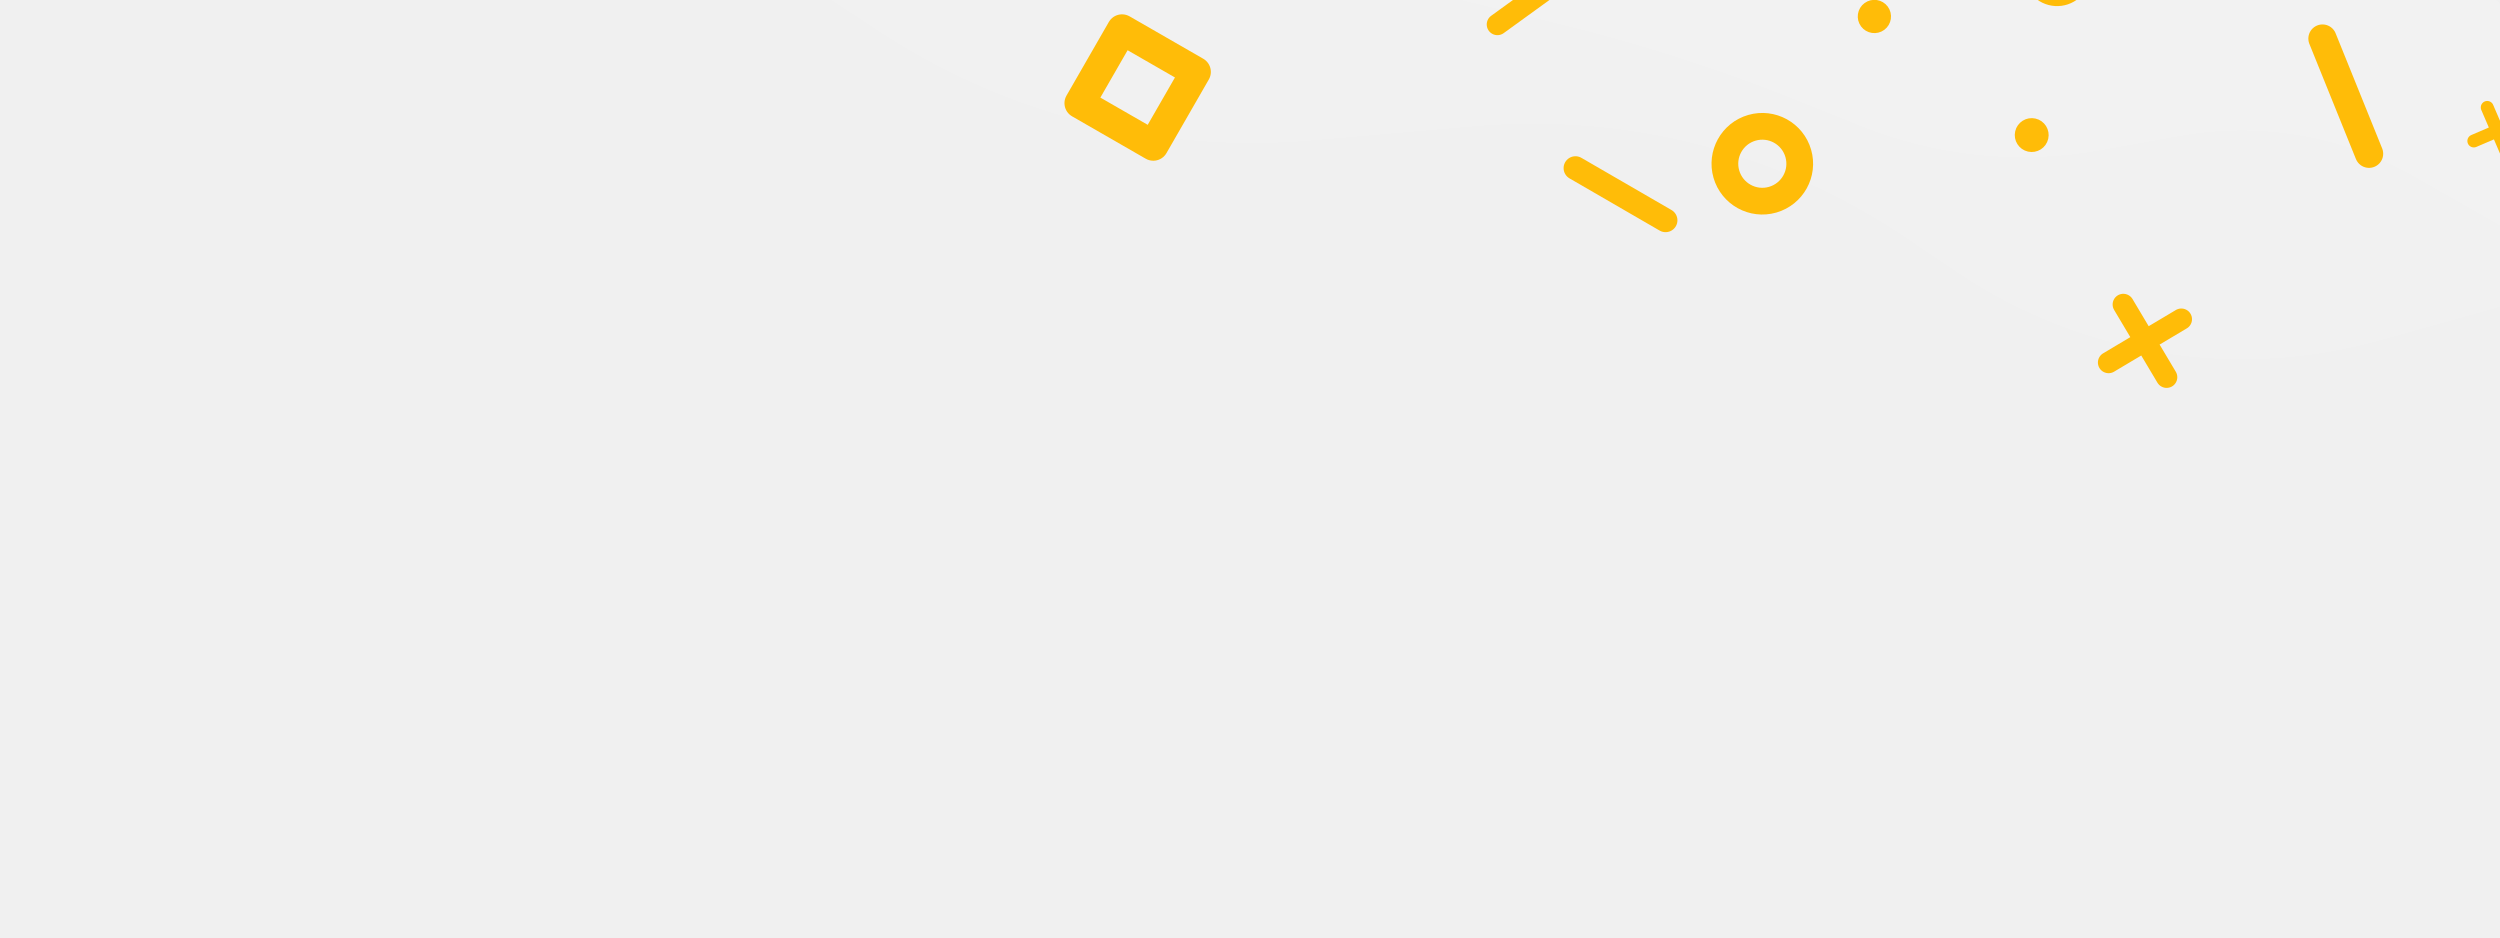
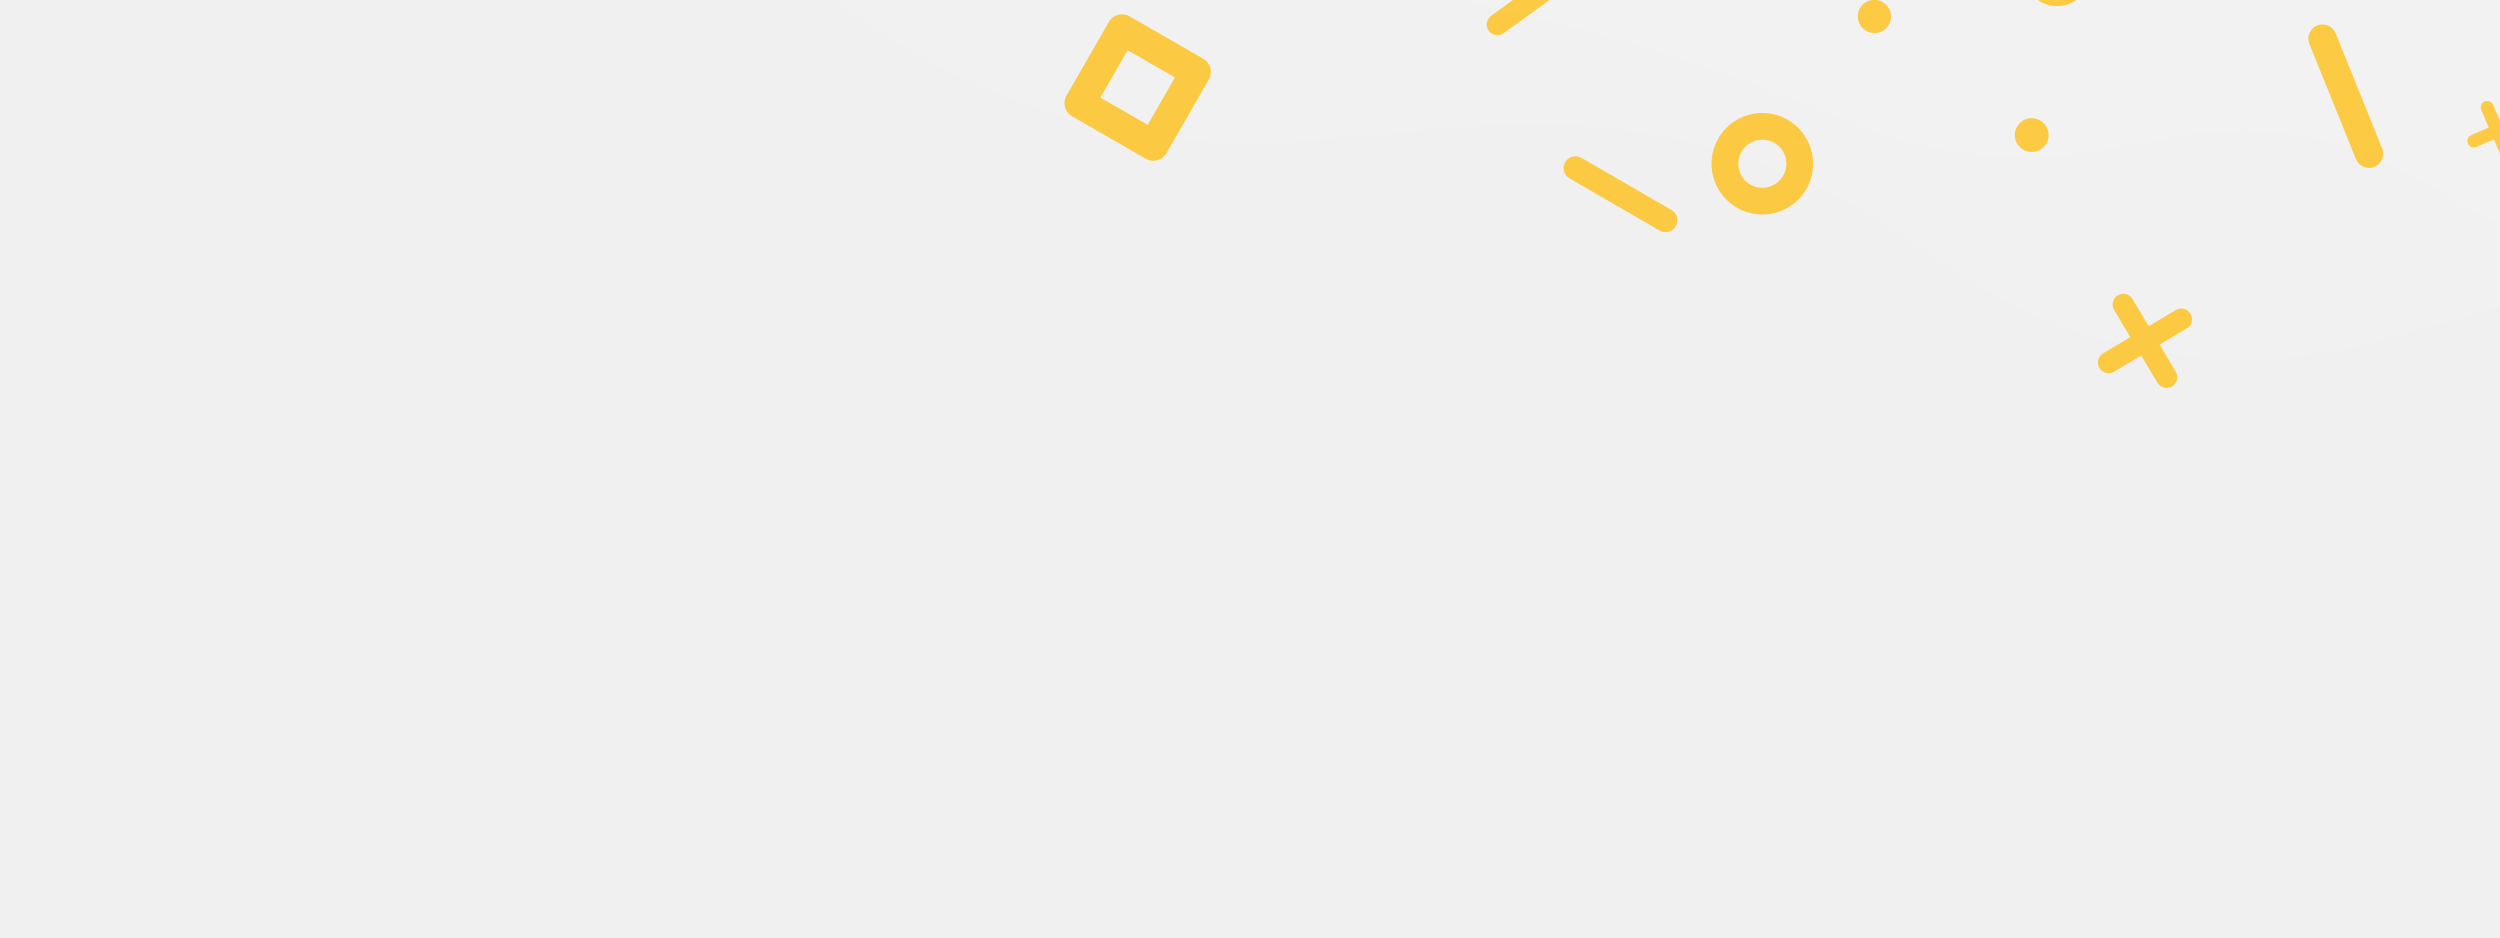
<svg xmlns="http://www.w3.org/2000/svg" xmlns:xlink="http://www.w3.org/1999/xlink" width="800" height="300" viewBox="0 0 211.667 79.375" version="1.1" id="svg8">
  <defs id="defs2">
    <linearGradient id="linearGradient1208">
      <stop style="stop-color:#ffbc08;stop-opacity:1" offset="0" id="stop1204" />
      <stop style="stop-color:#ffbc08;stop-opacity:0.2" offset="1" id="stop1206" />
    </linearGradient>
    <linearGradient gradientTransform="translate(0,-206.375)" xlink:href="#linearGradient1208" id="linearGradient1210" x1="268.846" y1="150.625" x2="162.021" y2="256.834" gradientUnits="userSpaceOnUse" />
  </defs>
  <path id="path7807" d="m 211.667,26.005 -10.181,2.847 a 43.244,43.244 9.199 0 1 -35.838,-5.804 l -4.264,-2.878 a 56.482,56.482 14.52 0 0 -36.502,-9.454 l -13.845,1.206 A 57.578,57.578 14.176 0 1 74.402,2.668 L 70.345,0 H 211.292 a 0.374,0.374 45 0 1 0.374,0.374 z" style="opacity:1;fill:#ffffff;fill-opacity:0.04;stroke:none;stroke-width:1.978;stroke-linecap:round;stroke-linejoin:round;stroke-dashoffset:52;stroke-opacity:1;paint-order:markers stroke fill" />
  <path style="opacity:1;fill:#ffffff;fill-opacity:0.04;stroke:none;stroke-width:1.978;stroke-linecap:round;stroke-linejoin:round;stroke-dashoffset:52;stroke-opacity:1;paint-order:markers stroke fill" d="m 211.667,19.135 -7.367,-4.2 a 29.325,29.325 9.743 0 0 -19.72,-3.386 l -6.77,1.219 a 36.957,36.957 5.861 0 1 -20.347,-2.089 L 152.183,8.553 A 147.66,147.66 17.849 0 0 132.199,2.118 L 123.558,0 h 87.734 a 0.374,0.374 45 0 1 0.374,0.374 z" id="path7825" />
  <rect y="0" x="0" height="79.375" width="211.667" id="rect4209" style="fill:#ffbc08;fill-opacity:0;stroke:none;stroke-width:1.978;stroke-linecap:round;stroke-linejoin:round;stroke-miterlimit:4;stroke-dasharray:none;stroke-dashoffset:52;stroke-opacity:1;paint-order:markers stroke fill" />
  <circle r="2.768" cy="-38.054" cx="66.288" id="path1076-2" style="opacity:1;fill:none;fill-opacity:1;stroke:#ffbc08;stroke-width:1.978;stroke-linecap:round;stroke-linejoin:round;stroke-miterlimit:4;stroke-dasharray:none;stroke-dashoffset:52;stroke-opacity:1;paint-order:markers stroke fill" />
  <circle style="opacity:1;fill:#ffbc08;fill-opacity:1;stroke-width:1.977;stroke-linecap:round;stroke-linejoin:round;stroke-dashoffset:52;paint-order:markers stroke fill;stroke:#ffbc08;stroke-opacity:1" id="path1072-4-5" cx="82.799" cy="-47.842" r="1.186" />
  <path id="path2341-5" d="m 68.176,-73.723 6.879,5.292" style="opacity:1;fill:none;fill-opacity:1;stroke:#ffbc08;stroke-width:1.978;stroke-linecap:round;stroke-linejoin:round;stroke-miterlimit:4;stroke-dasharray:none;stroke-dashoffset:52;stroke-opacity:1;paint-order:markers stroke fill" />
  <rect style="opacity:1;fill:none;fill-opacity:1;stroke:#ffbc08;stroke-width:1.978;stroke-linecap:round;stroke-linejoin:round;stroke-miterlimit:4;stroke-dasharray:none;stroke-dashoffset:52;stroke-opacity:1;paint-order:markers stroke fill" id="rect2366" width="5.537" height="5.537" x="74.348" y="-40.822" />
  <path id="path2370" style="opacity:1;fill:none;fill-opacity:1;stroke:#ffbc08;stroke-width:1.978;stroke-linecap:round;stroke-linejoin:round;stroke-miterlimit:4;stroke-dasharray:none;stroke-dashoffset:52;stroke-opacity:1;paint-order:markers stroke fill" d="m 90.468,-40.822 -5.537,5.537 m 0,-5.537 5.537,5.537" />
-   <path style="opacity:1;fill:none;fill-opacity:1;stroke:#ffbc08;stroke-width:2.396;stroke-linecap:round;stroke-linejoin:round;stroke-miterlimit:4;stroke-dasharray:none;stroke-dashoffset:52;stroke-opacity:1;paint-order:markers stroke fill" d="m 196.638,3.267 3.941,9.748" id="path8294" />
-   <path d="m 209.45,11.936 3.978,-1.706 m -1.136,2.842 -1.706,-3.978" style="opacity:1;fill:none;fill-opacity:1;stroke:#ffbc08;stroke-width:1.093;stroke-linecap:round;stroke-linejoin:round;stroke-miterlimit:4;stroke-dasharray:none;stroke-dashoffset:52;stroke-opacity:1;paint-order:markers stroke fill" id="path8296" />
-   <circle transform="rotate(-45.57512)" r="1.369" cy="173.961" cx="129.354" id="circle8298" style="opacity:1;fill:#ffbc08;fill-opacity:1;stroke:#ffbc08;stroke-width:2.282;stroke-linecap:round;stroke-linejoin:round;stroke-dashoffset:52;stroke-opacity:1;paint-order:markers stroke fill" />
-   <circle transform="rotate(48.59014)" style="opacity:1;fill:none;fill-opacity:1;stroke:#ffbc08;stroke-width:1.503;stroke-linecap:round;stroke-linejoin:round;stroke-miterlimit:4;stroke-dasharray:none;stroke-dashoffset:52;stroke-opacity:1;paint-order:markers stroke fill" id="circle8300" cx="113.447" cy="-132.172" r="2.104" />
-   <circle transform="rotate(12.73149)" r="0.782" cy="-26.755" cx="170.309" id="circle8302" style="opacity:1;fill:#ffbc08;fill-opacity:1;stroke:#ffbc08;stroke-width:1.304;stroke-linecap:round;stroke-linejoin:round;stroke-dashoffset:52;stroke-opacity:1;paint-order:markers stroke fill" />
-   <path style="opacity:1;fill:none;fill-opacity:1;stroke:#ffbc08;stroke-width:2.009;stroke-linecap:round;stroke-linejoin:round;stroke-miterlimit:4;stroke-dasharray:none;stroke-dashoffset:52;stroke-opacity:1;paint-order:markers stroke fill" d="m 141.018,18.652 -7.629,-4.419" id="path8304" />
-   <circle transform="rotate(73.89916)" style="opacity:1;fill:none;fill-opacity:1;stroke:#ffbc08;stroke-width:2.263;stroke-linecap:round;stroke-linejoin:round;stroke-miterlimit:4;stroke-dasharray:none;stroke-dashoffset:52;stroke-opacity:1;paint-order:markers stroke fill" id="circle8306" cx="54.7" cy="-139.512" r="3.168" />
-   <circle transform="rotate(143.6041)" r="0.768" cy="-95.289" cx="-126.914" id="circle8308" style="opacity:1;fill:#ffbc08;fill-opacity:1;stroke:#ffbc08;stroke-width:1.28;stroke-linecap:round;stroke-linejoin:round;stroke-dashoffset:52;stroke-opacity:1;paint-order:markers stroke fill" />
-   <path style="opacity:1;fill:none;fill-opacity:1;stroke:#ffbc08;stroke-width:1.811;stroke-linecap:round;stroke-linejoin:round;stroke-miterlimit:4;stroke-dasharray:none;stroke-dashoffset:52;stroke-opacity:1;paint-order:markers stroke fill" d="m 133.219,-2.591 -6.437,4.662" id="path8310" />
-   <path d="m 183.44,31.937 -3.666,-6.157 m 4.911,1.246 -6.157,3.666" style="opacity:1;fill:none;fill-opacity:1;stroke:#ffbc08;stroke-width:1.81;stroke-linecap:round;stroke-linejoin:round;stroke-miterlimit:4;stroke-dasharray:none;stroke-dashoffset:52;stroke-opacity:1;paint-order:markers stroke fill" id="path8312" />
-   <rect transform="rotate(119.9136)" y="-90.783" x="-45.209" height="7.195" width="7.195" id="rect8314" style="opacity:1;fill:none;fill-opacity:1;stroke:#ffbc08;stroke-width:2.57;stroke-linecap:round;stroke-linejoin:round;stroke-miterlimit:4;stroke-dasharray:none;stroke-dashoffset:52;stroke-opacity:1;paint-order:markers stroke fill" />
+   <path style="opacity:0.75;fill:none;fill-opacity:1;stroke:#ffbc08;stroke-width:2.396;stroke-linecap:round;stroke-linejoin:round;stroke-miterlimit:4;stroke-dasharray:none;stroke-dashoffset:52;stroke-opacity:1;paint-order:markers stroke fill" d="m 196.638,3.267 3.941,9.748" id="path8294" />
+   <path d="m 209.45,11.936 3.978,-1.706 m -1.136,2.842 -1.706,-3.978" style="opacity:0.75;fill:none;fill-opacity:1;stroke:#ffbc08;stroke-width:1.093;stroke-linecap:round;stroke-linejoin:round;stroke-miterlimit:4;stroke-dasharray:none;stroke-dashoffset:52;stroke-opacity:1;paint-order:markers stroke fill" id="path8296" />
+   <circle transform="rotate(-45.57512)" r="1.369" cy="173.961" cx="129.354" id="circle8298" style="opacity:0.75;fill:#ffbc08;fill-opacity:1;stroke:#ffbc08;stroke-width:2.282;stroke-linecap:round;stroke-linejoin:round;stroke-dashoffset:52;stroke-opacity:1;paint-order:markers stroke fill" />
+   <circle transform="rotate(48.59014)" style="opacity:0.75;fill:none;fill-opacity:1;stroke:#ffbc08;stroke-width:1.503;stroke-linecap:round;stroke-linejoin:round;stroke-miterlimit:4;stroke-dasharray:none;stroke-dashoffset:52;stroke-opacity:1;paint-order:markers stroke fill" id="circle8300" cx="113.447" cy="-132.172" r="2.104" />
+   <circle transform="rotate(12.73149)" r="0.782" cy="-26.755" cx="170.309" id="circle8302" style="opacity:0.75;fill:#ffbc08;fill-opacity:1;stroke:#ffbc08;stroke-width:1.304;stroke-linecap:round;stroke-linejoin:round;stroke-dashoffset:52;stroke-opacity:1;paint-order:markers stroke fill" />
+   <path style="opacity:0.75;fill:none;fill-opacity:1;stroke:#ffbc08;stroke-width:2.009;stroke-linecap:round;stroke-linejoin:round;stroke-miterlimit:4;stroke-dasharray:none;stroke-dashoffset:52;stroke-opacity:1;paint-order:markers stroke fill" d="m 141.018,18.652 -7.629,-4.419" id="path8304" />
+   <circle transform="rotate(73.89916)" style="opacity:0.75;fill:none;fill-opacity:1;stroke:#ffbc08;stroke-width:2.263;stroke-linecap:round;stroke-linejoin:round;stroke-miterlimit:4;stroke-dasharray:none;stroke-dashoffset:52;stroke-opacity:1;paint-order:markers stroke fill" id="circle8306" cx="54.7" cy="-139.512" r="3.168" />
+   <circle transform="rotate(143.6041)" r="0.768" cy="-95.289" cx="-126.914" id="circle8308" style="opacity:0.75;fill:#ffbc08;fill-opacity:1;stroke:#ffbc08;stroke-width:1.28;stroke-linecap:round;stroke-linejoin:round;stroke-dashoffset:52;stroke-opacity:1;paint-order:markers stroke fill" />
+   <path style="opacity:0.75;fill:none;fill-opacity:1;stroke:#ffbc08;stroke-width:1.811;stroke-linecap:round;stroke-linejoin:round;stroke-miterlimit:4;stroke-dasharray:none;stroke-dashoffset:52;stroke-opacity:1;paint-order:markers stroke fill" d="m 133.219,-2.591 -6.437,4.662" id="path8310" />
+   <path d="m 183.44,31.937 -3.666,-6.157 m 4.911,1.246 -6.157,3.666" style="opacity:0.75;fill:none;fill-opacity:1;stroke:#ffbc08;stroke-width:1.81;stroke-linecap:round;stroke-linejoin:round;stroke-miterlimit:4;stroke-dasharray:none;stroke-dashoffset:52;stroke-opacity:1;paint-order:markers stroke fill" id="path8312" />
+   <rect transform="rotate(119.9136)" y="-90.783" x="-45.209" height="7.195" width="7.195" id="rect8314" style="opacity:0.75;fill:none;fill-opacity:1;stroke:#ffbc08;stroke-width:2.57;stroke-linecap:round;stroke-linejoin:round;stroke-miterlimit:4;stroke-dasharray:none;stroke-dashoffset:52;stroke-opacity:1;paint-order:markers stroke fill" />
</svg>
